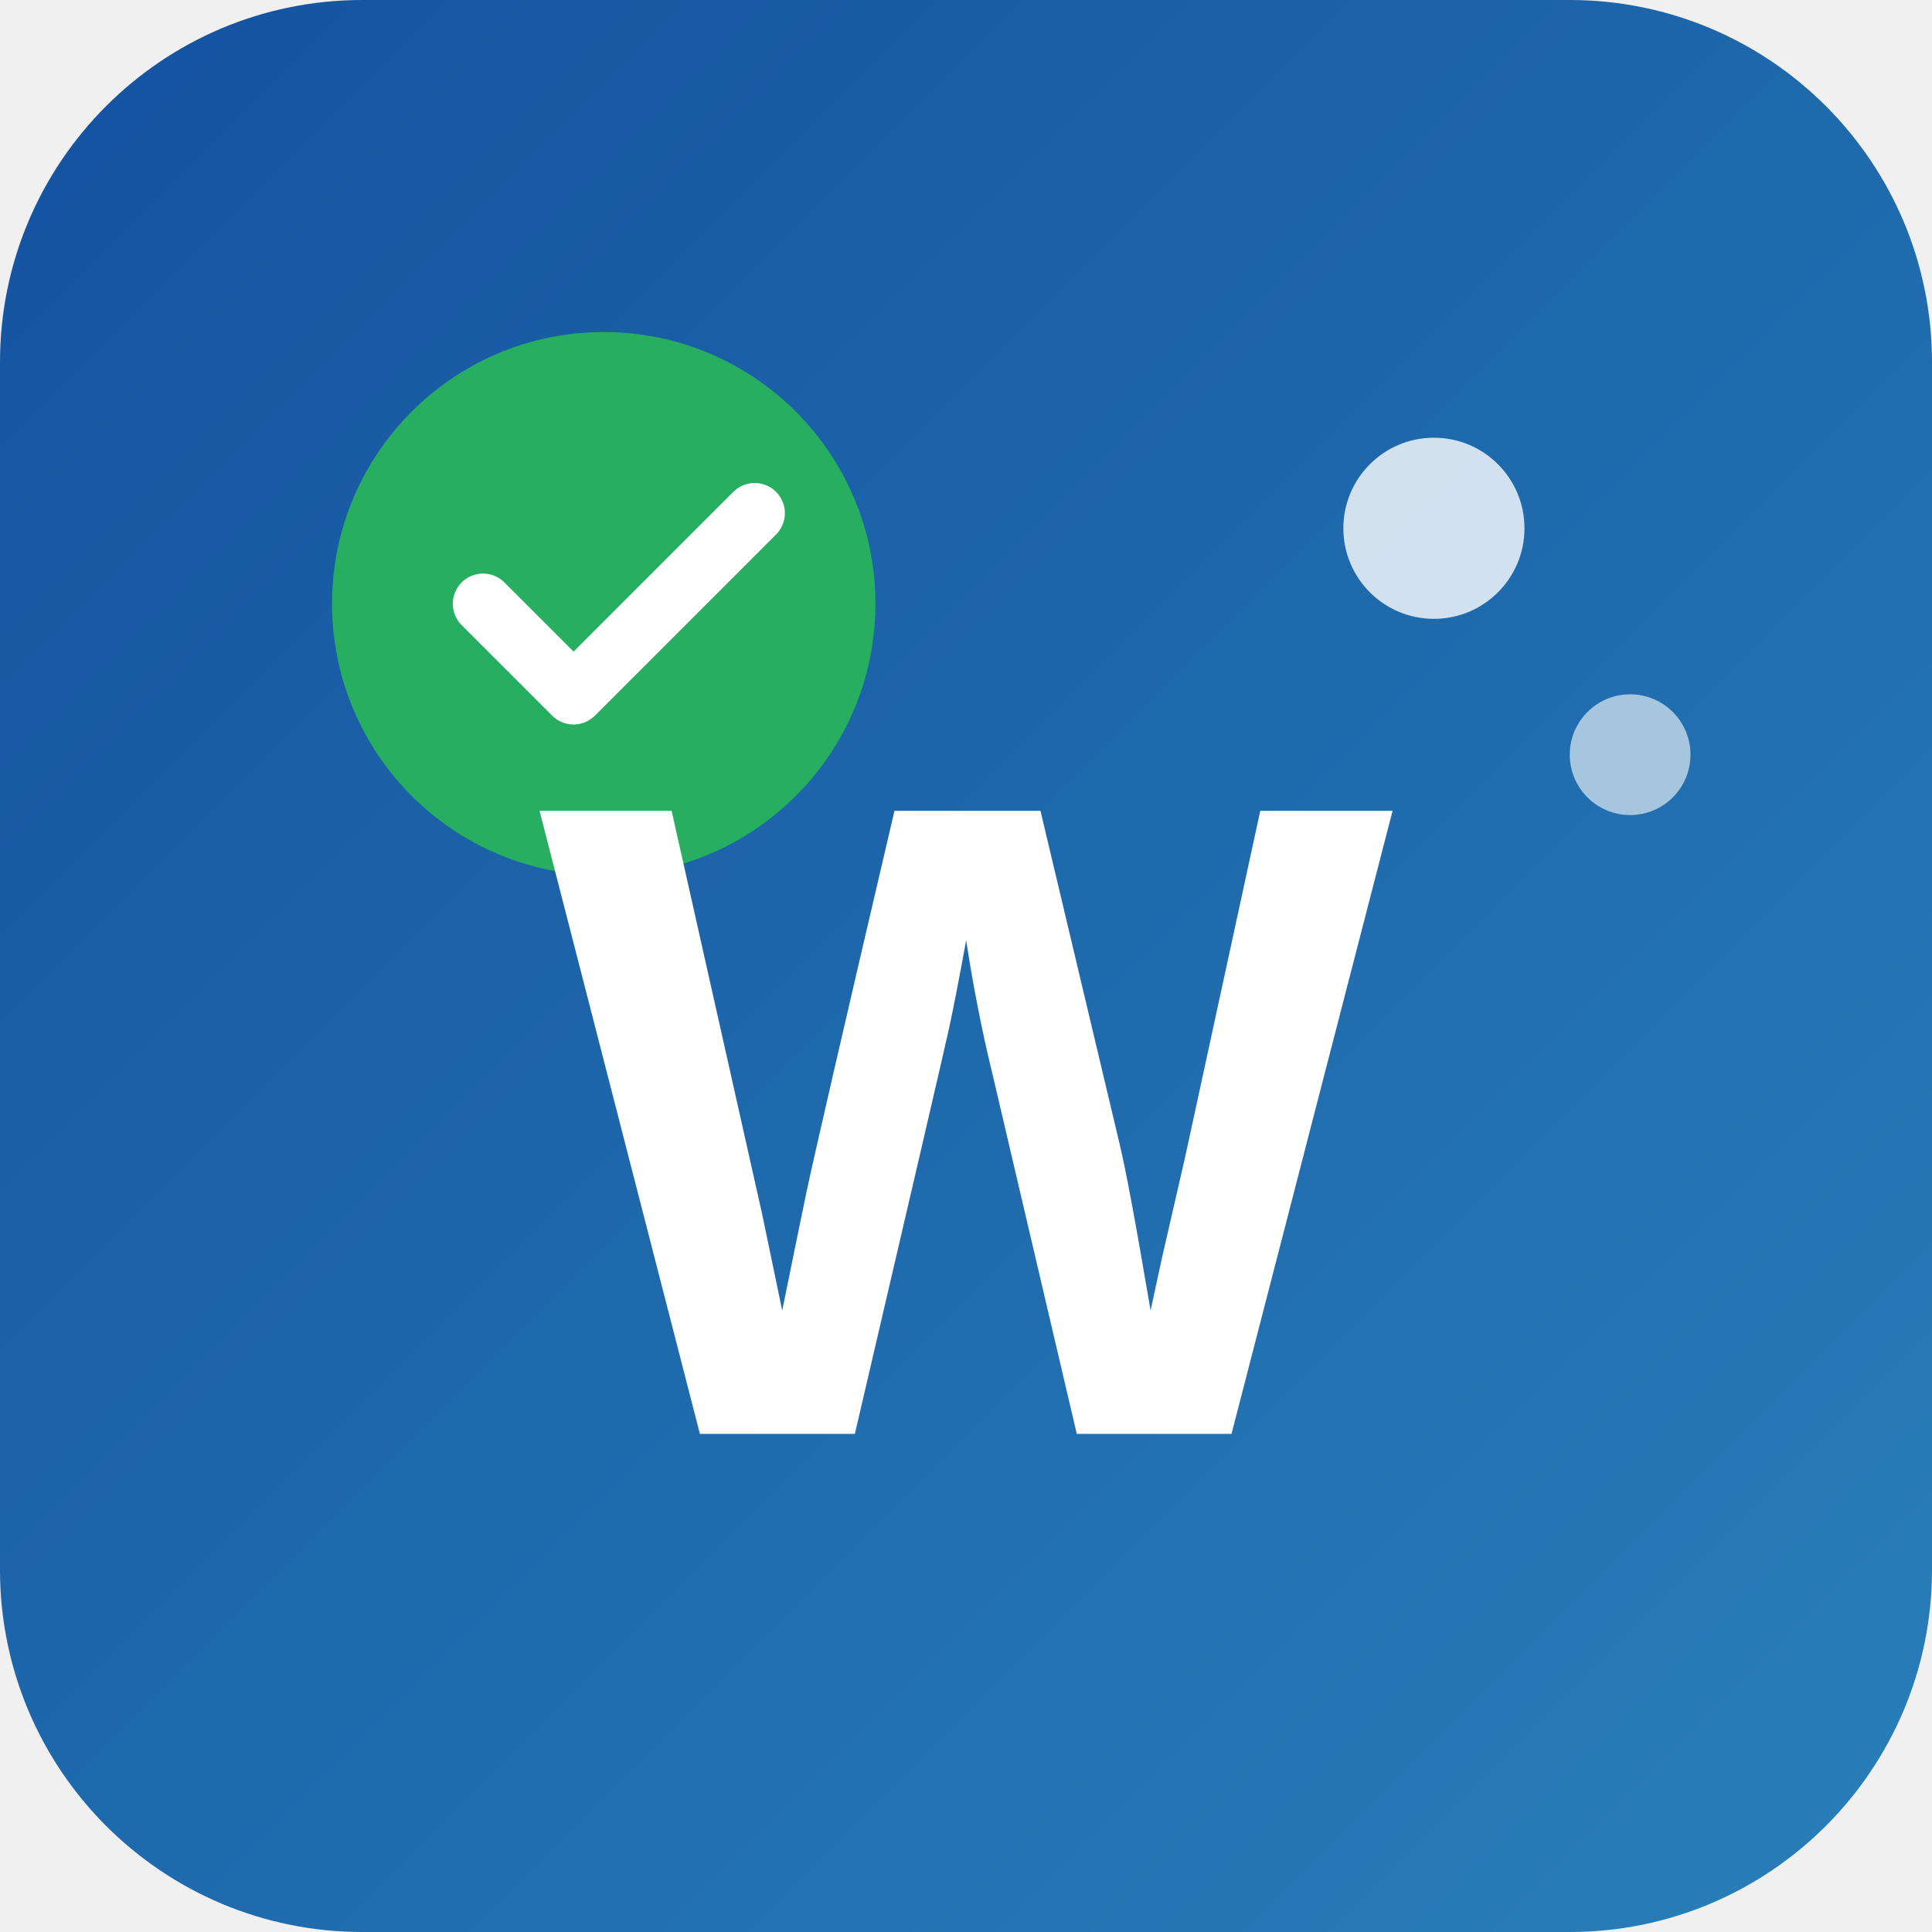
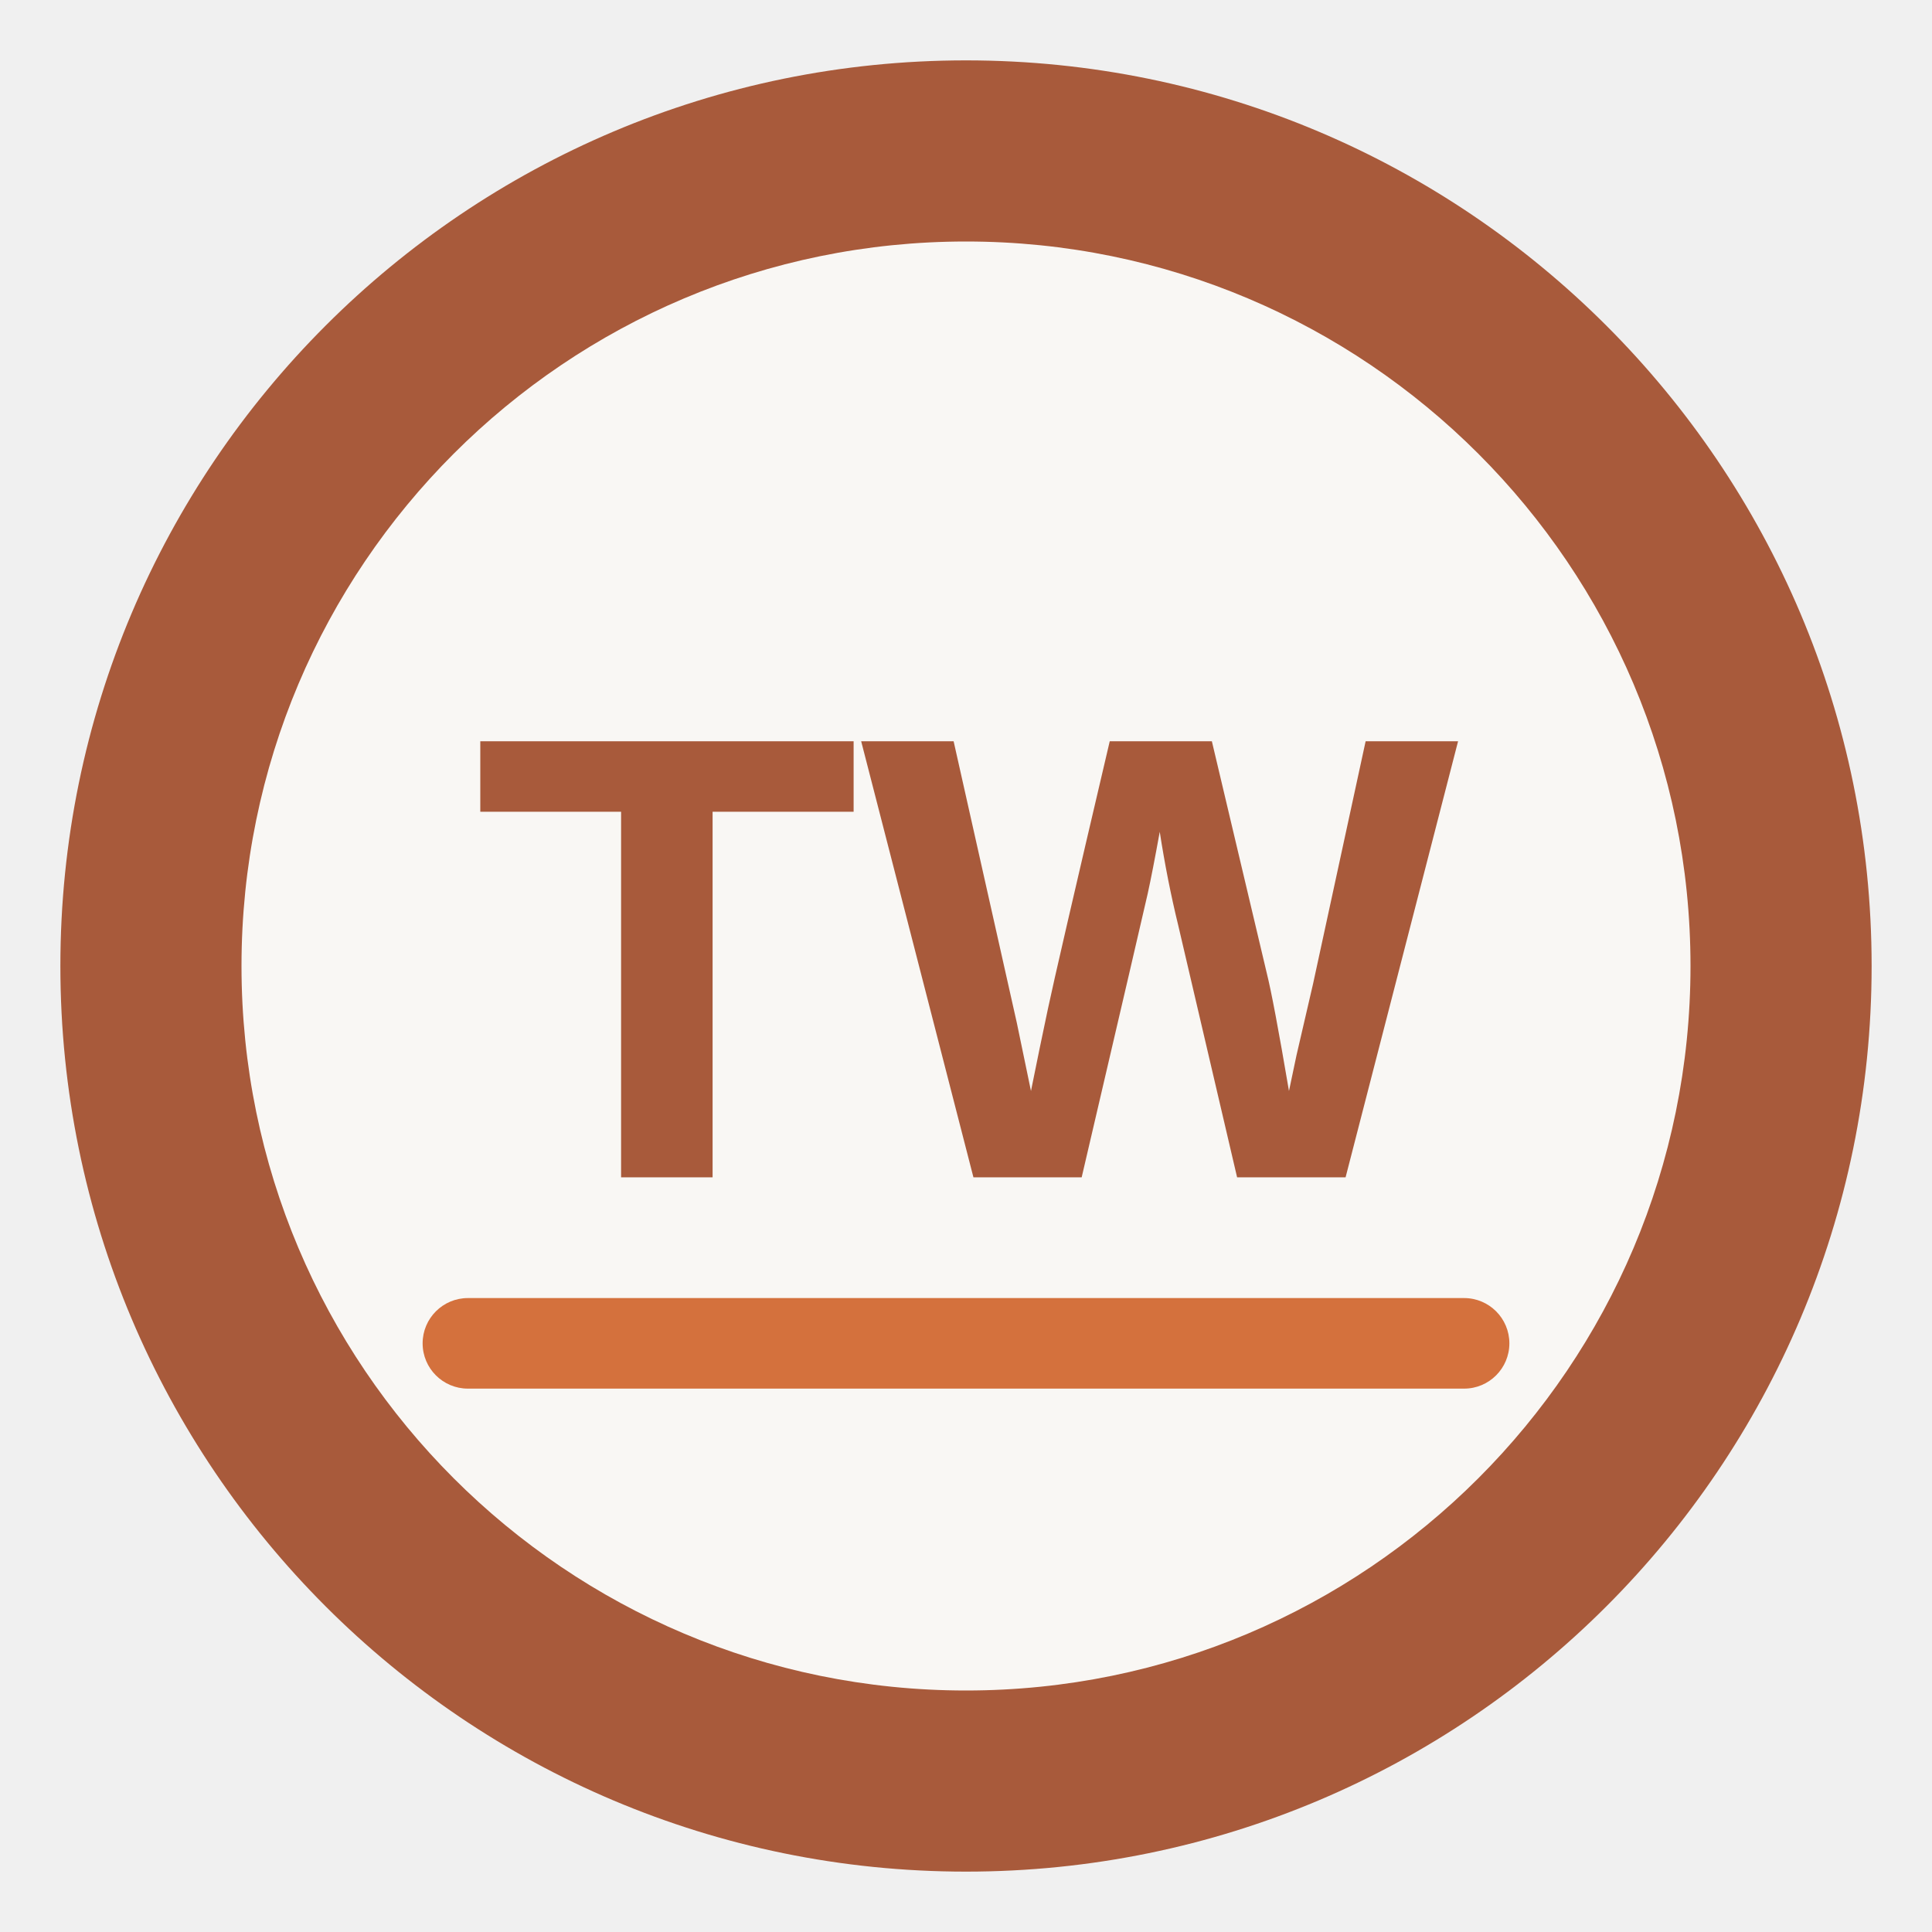
<svg xmlns="http://www.w3.org/2000/svg" viewBox="0 0 128 128">
-   <defs>
-     <linearGradient id="bgGrad" x1="0%" y1="0%" x2="100%" y2="100%">
-       <stop offset="0%" style="stop-color:#1451A0" />
-       <stop offset="100%" style="stop-color:#2980b9" />
-     </linearGradient>
-   </defs>
-   <rect width="128" height="128" rx="24" fill="url(#bgGrad)" />
-   <circle cx="40" cy="40" r="18" fill="#27ae60" />
-   <path d="M32 40 L38 46 L50 34" stroke="white" stroke-width="4" fill="none" stroke-linecap="round" stroke-linejoin="round" />
-   <text x="64" y="95" font-family="Arial, sans-serif" font-size="60" font-weight="bold" fill="white" text-anchor="middle">W</text>
-   <circle cx="95" cy="35" r="6" fill="white" opacity="0.8" />
-   <circle cx="108" cy="50" r="4" fill="white" opacity="0.6" />
+   <circle cx="64" cy="64" r="60" fill="#A85A3B" />
+   <circle cx="64" cy="64" r="48" fill="#F9F7F4" />
+   <text x="64" y="78" text-anchor="middle" font-family="Arial, sans-serif" font-size="42" font-weight="bold" fill="#A85A3B">TW</text>
+   <rect x="28" y="86" width="72" height="6" rx="3" fill="#D4713D" />
</svg>
